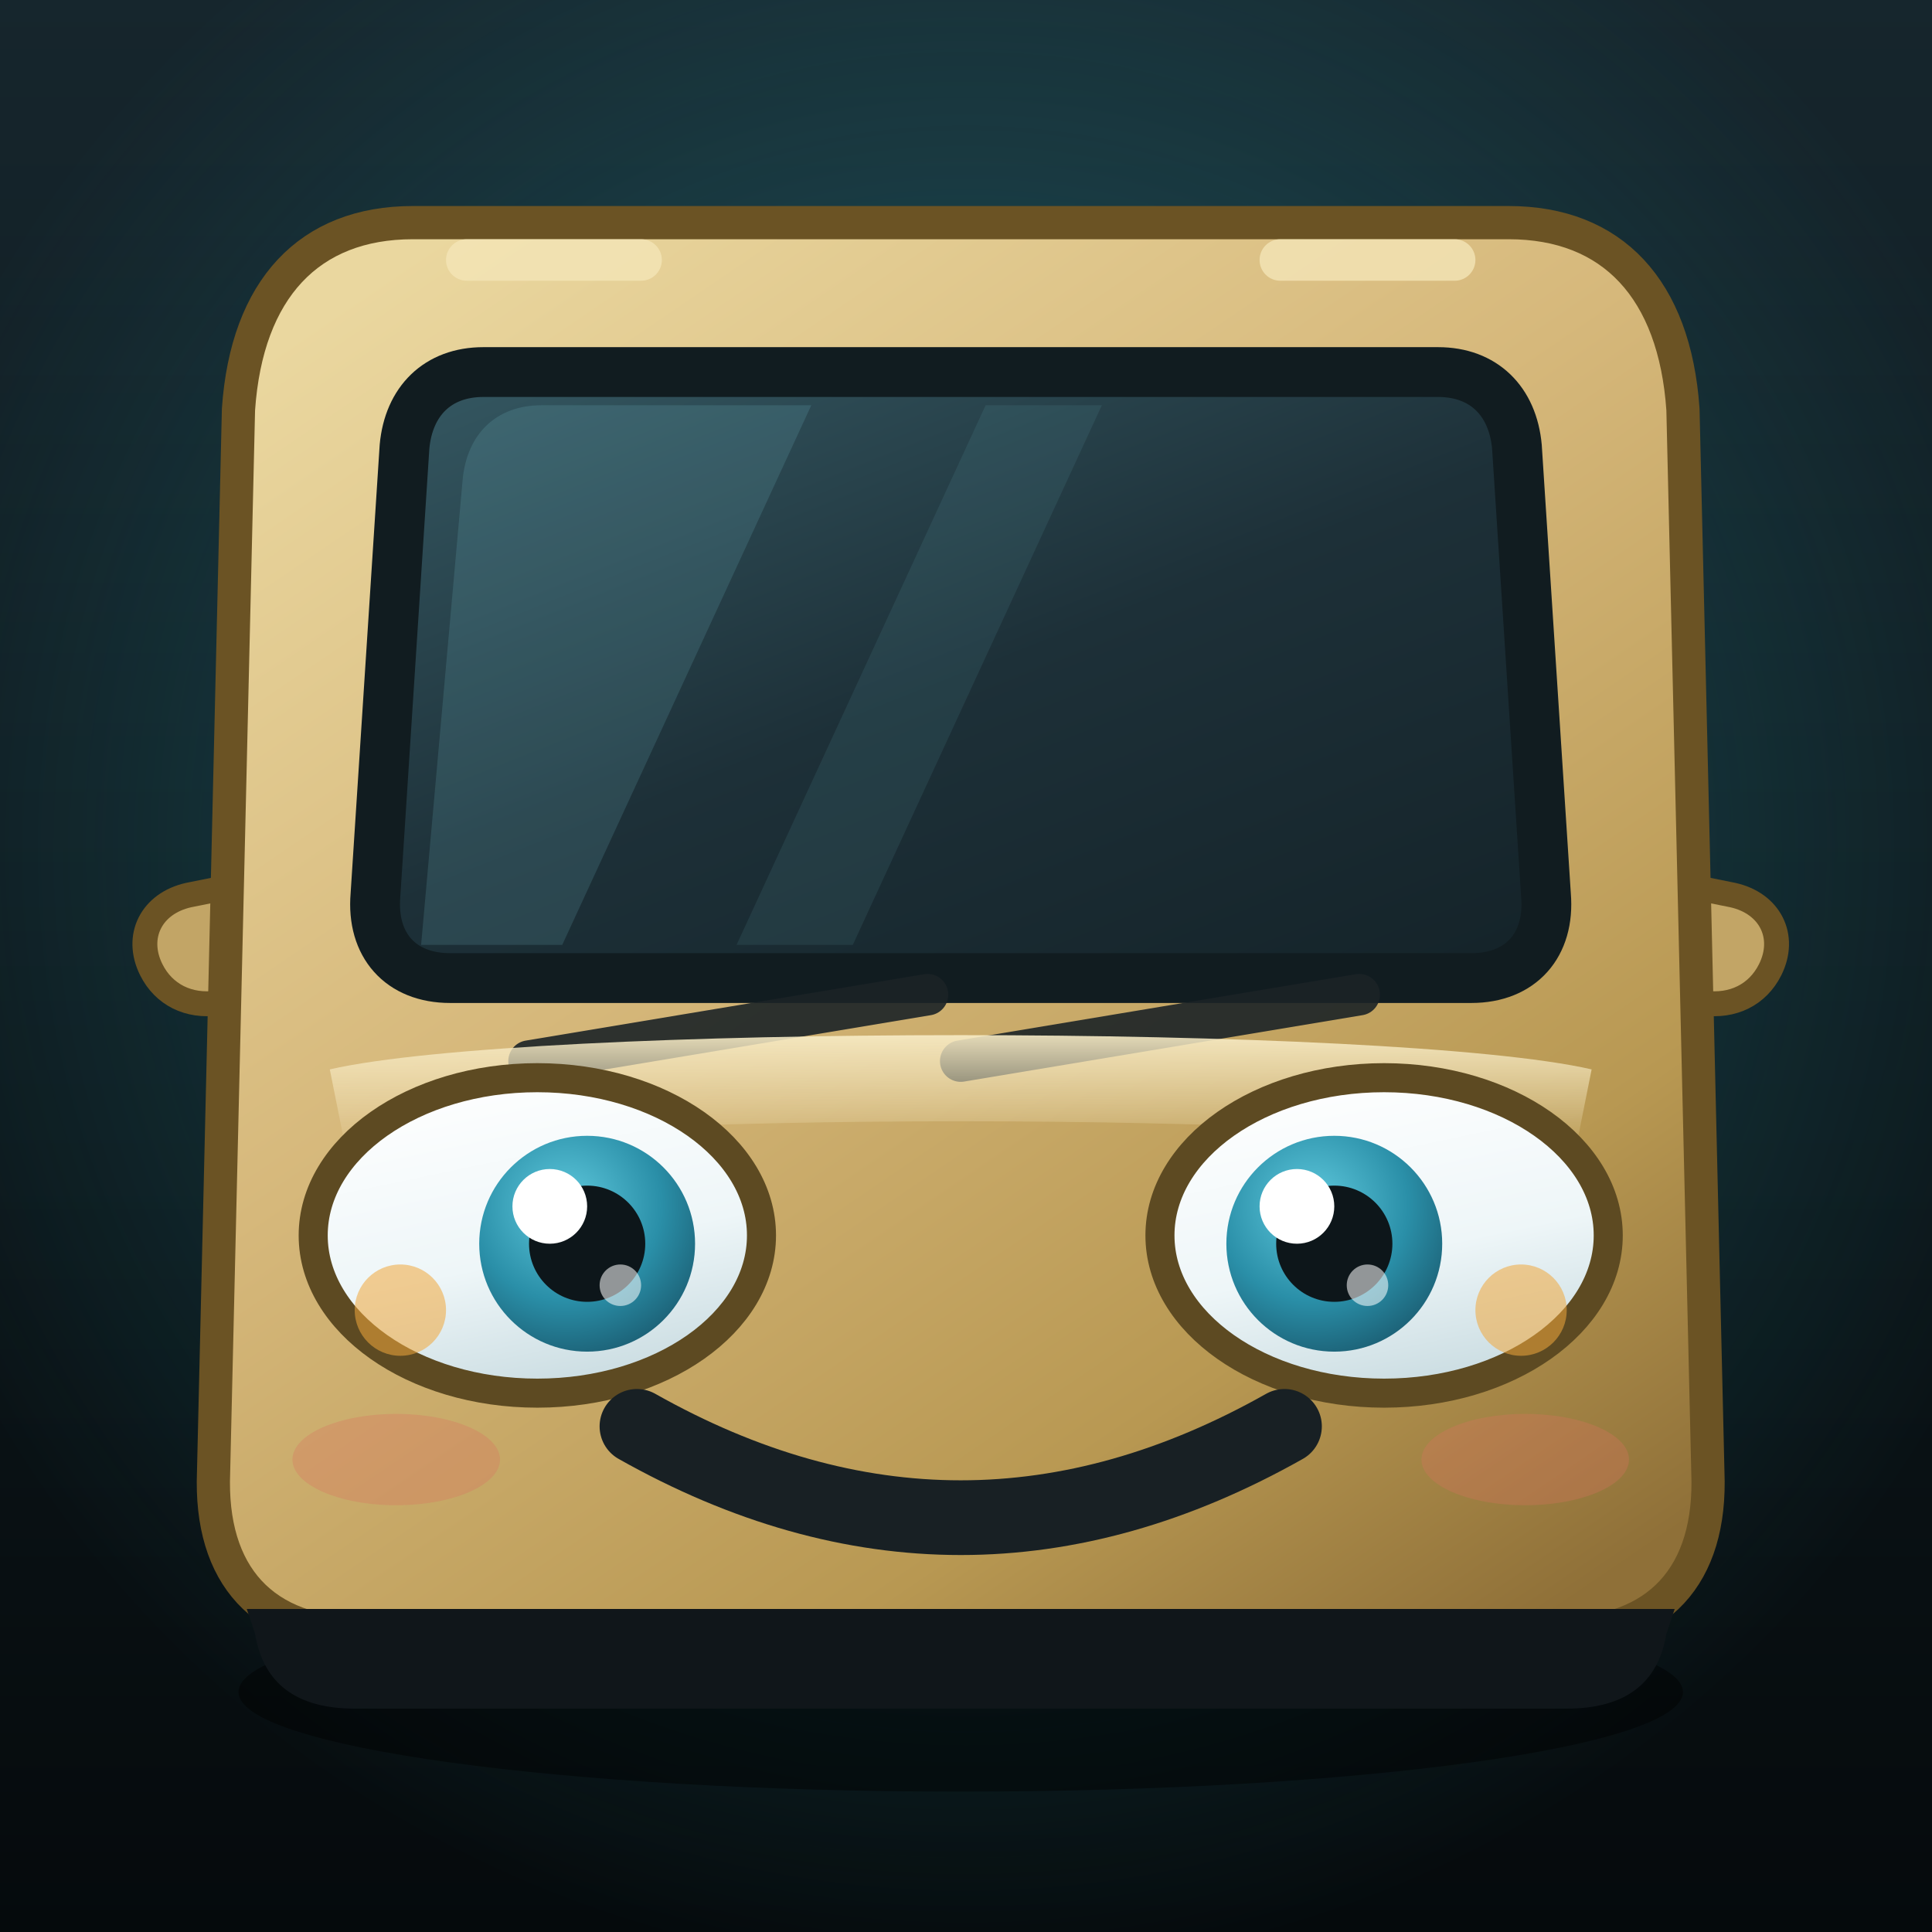
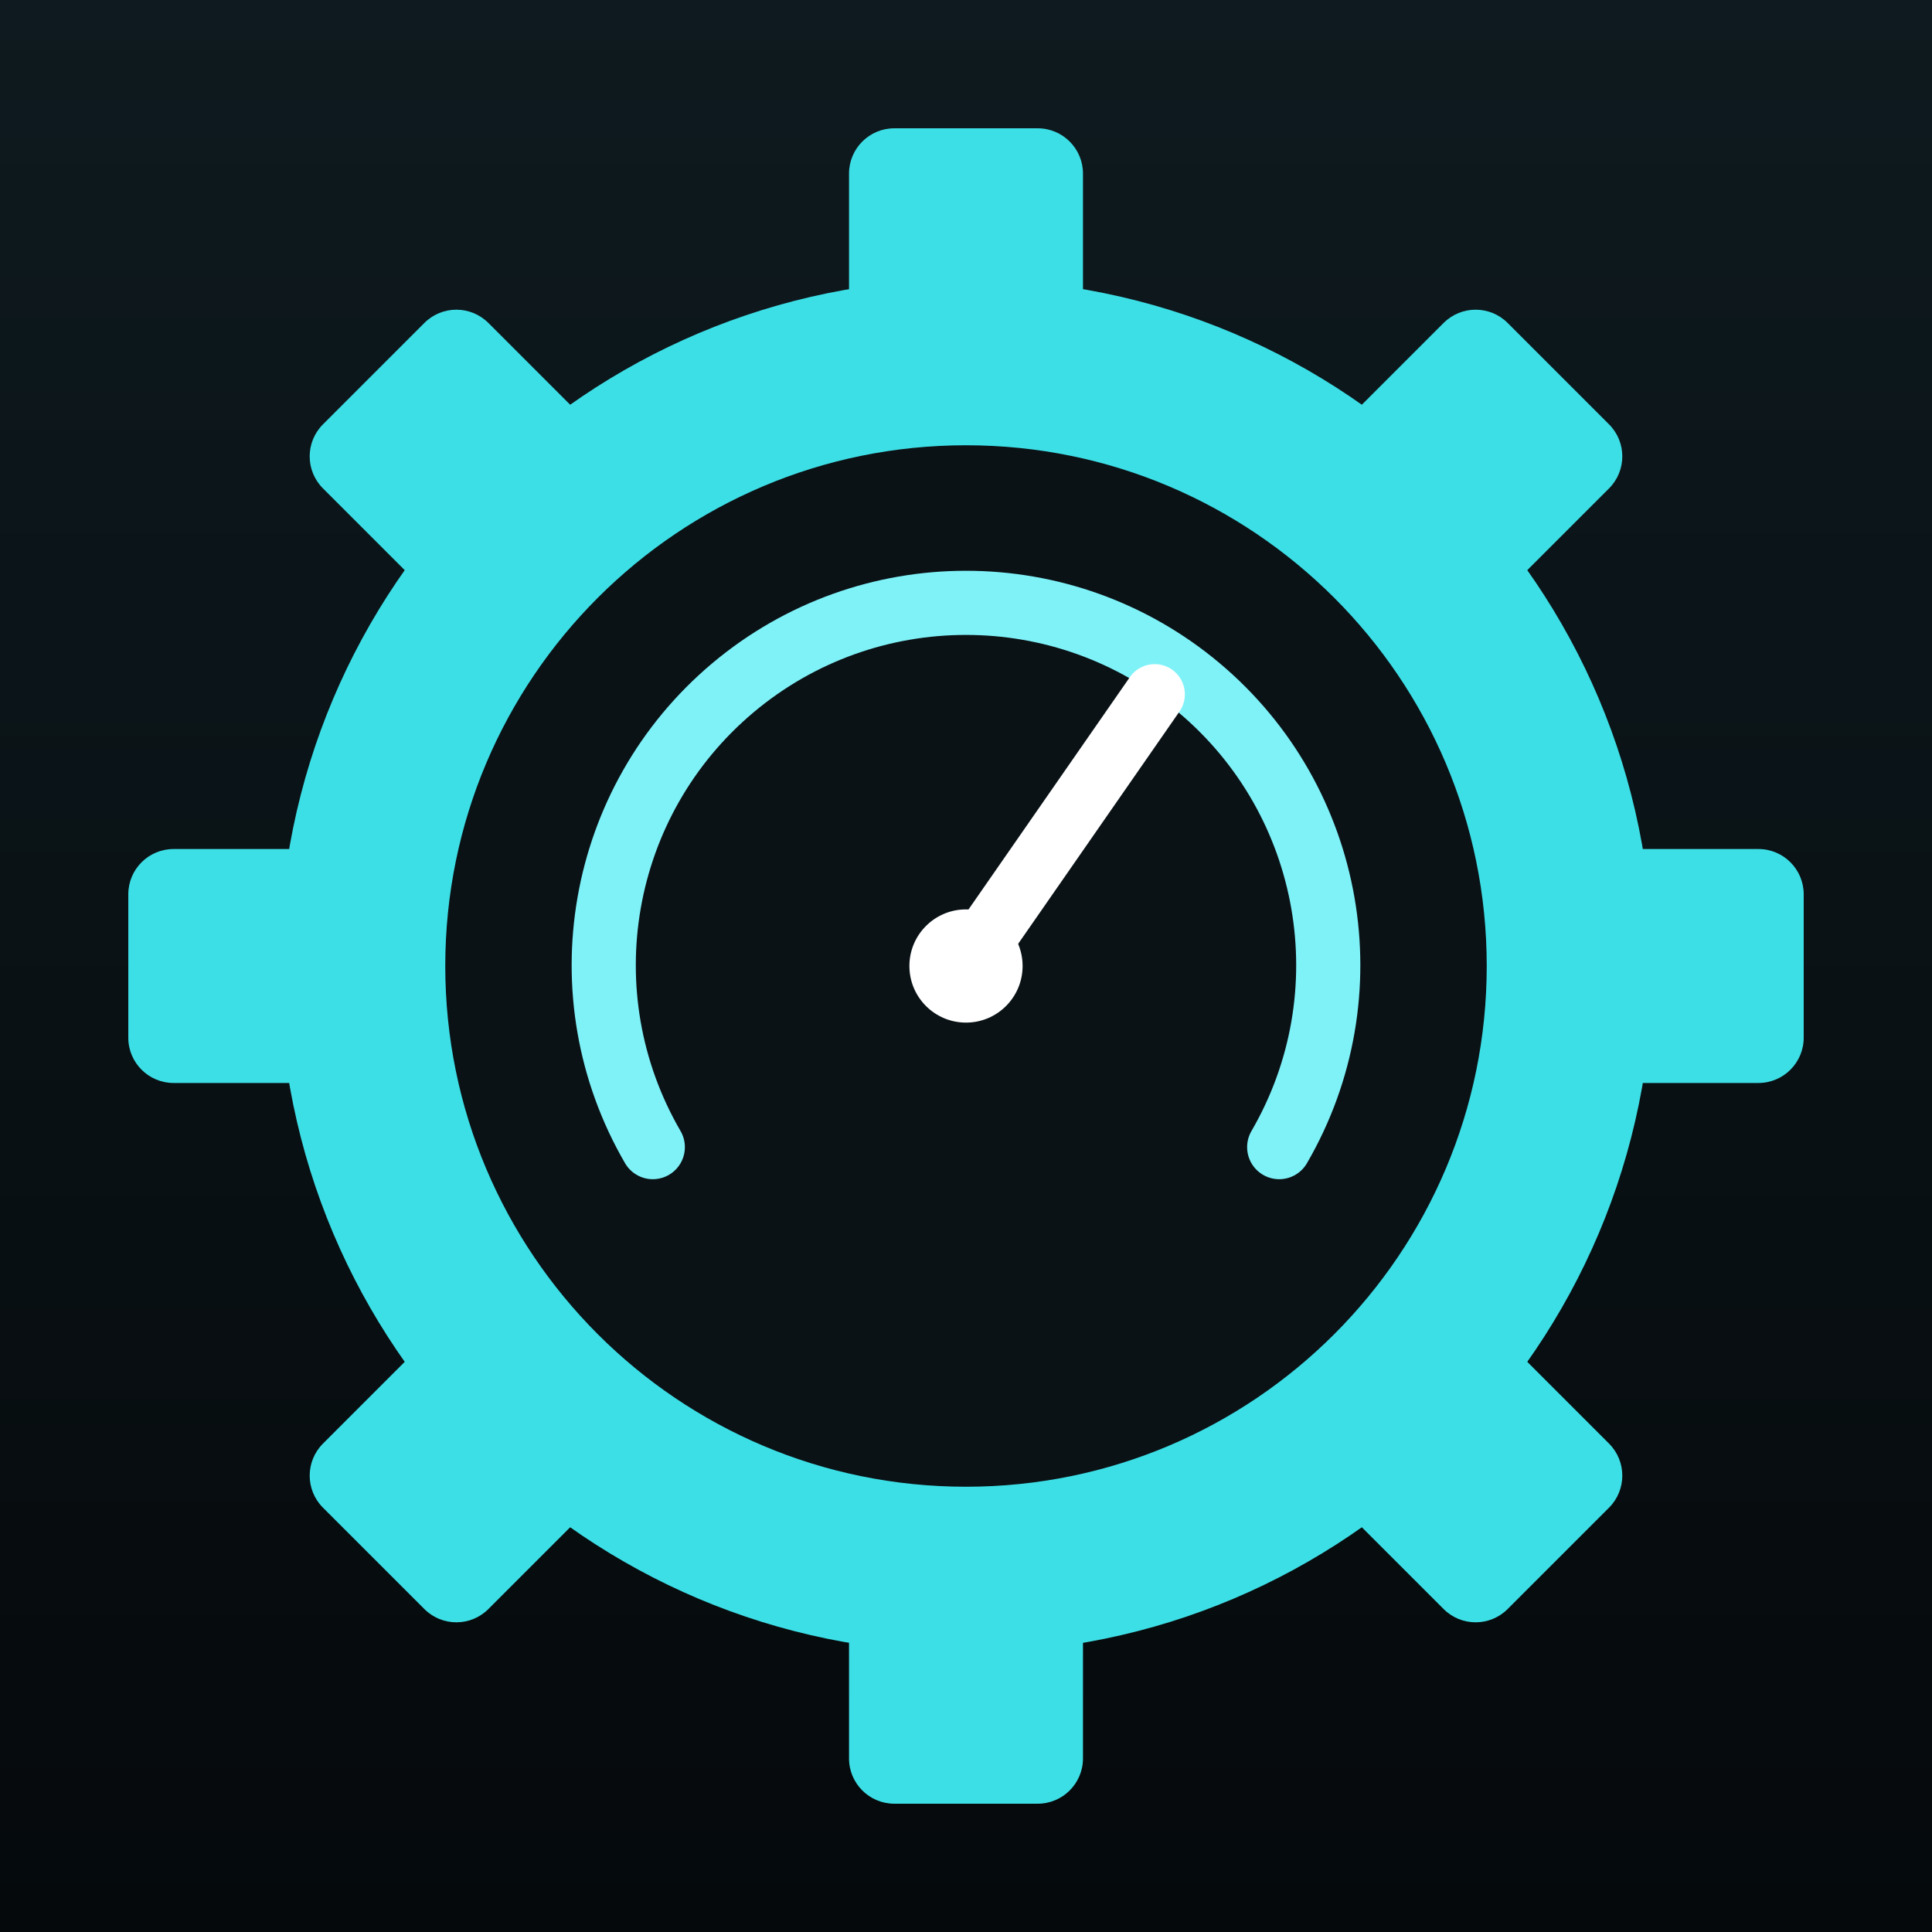
<svg xmlns="http://www.w3.org/2000/svg" viewBox="0 0 512 512" width="512" height="512" role="img" aria-label="Z CAR">
  <defs>
-     <linearGradient id="sky" x1="0" y1="0" x2="0" y2="1">
-       <stop offset="0" stop-color="#16262d" />
-       <stop offset="1" stop-color="#050a0c" />
+     <linearGradient id="bg" x1="0" y1="0" x2="0" y2="1">
+       <stop offset="0" stop-color="#0e1a1f" />
+       <stop offset="1" stop-color="#05090b" />
    </linearGradient>
-     <radialGradient id="glow" cx="50%" cy="44%" r="58%">
-       <stop offset="0" stop-color="#2ea7b4" stop-opacity=".42" />
-       <stop offset="1" stop-color="#2ea7b4" stop-opacity="0" />
-     </radialGradient>
-     <linearGradient id="body" x1=".16" y1="0" x2=".88" y2="1">
-       <stop offset="0" stop-color="#ead79f" />
-       <stop offset=".4" stop-color="#d6b87b" />
-       <stop offset=".78" stop-color="#b89852" />
-       <stop offset="1" stop-color="#8f7038" />
-     </linearGradient>
-     <linearGradient id="hood" x1="0" y1="0" x2="0" y2="1">
-       <stop offset="0" stop-color="#f8ecc6" stop-opacity=".9" />
-       <stop offset="1" stop-color="#f8ecc6" stop-opacity="0" />
-     </linearGradient>
-     <linearGradient id="glass" x1=".12" y1="0" x2=".9" y2="1">
-       <stop offset="0" stop-color="#33555f" />
-       <stop offset=".5" stop-color="#1d3038" />
-       <stop offset="1" stop-color="#15242a" />
-     </linearGradient>
-     <linearGradient id="lamp" x1=".2" y1="0" x2=".5" y2="1">
-       <stop offset="0" stop-color="#ffffff" />
-       <stop offset=".6" stop-color="#eef6f8" />
-       <stop offset="1" stop-color="#cbdde2" />
-     </linearGradient>
-     <radialGradient id="iris" cx="40%" cy="32%" r="74%">
-       <stop offset="0" stop-color="#5fc9dd" />
-       <stop offset=".6" stop-color="#2a8fa8" />
-       <stop offset="1" stop-color="#1b5e73" />
-     </radialGradient>
  </defs>
-   <rect width="512" height="512" fill="url(#sky)" />
-   <rect width="512" height="512" fill="url(#glow)" />
-   <g transform="translate(-27,-44.4) scale(1.1)">
-     <ellipse cx="256" cy="448" rx="174" ry="24" fill="#000" opacity=".45" />
-     <g fill="#c2a566" stroke="#6b5324" stroke-width="6" stroke-linejoin="round">
-       <path d="M100 250l-30 6c-9 2-13 10-9 18 3 6 9 9 16 8l25-4z" />
-       <path d="M412 250l30 6c9 2 13 10 9 18-3 6-9 9-16 8l-25-4z" />
+   <rect width="512" height="512" fill="url(#bg)" />
+   <g fill="#3ddfe6">
+     <g>
+       <rect x="225" y="34" width="62" height="56" rx="12" />
+       <rect x="225" y="34" width="62" height="56" rx="12" transform="rotate(45 256 256)" />
+       <rect x="225" y="34" width="62" height="56" rx="12" transform="rotate(90 256 256)" />
+       <rect x="225" y="34" width="62" height="56" rx="12" transform="rotate(135 256 256)" />
+       <rect x="225" y="34" width="62" height="56" rx="12" transform="rotate(180 256 256)" />
+       <rect x="225" y="34" width="62" height="56" rx="12" transform="rotate(225 256 256)" />
+       <rect x="225" y="34" width="62" height="56" rx="12" transform="rotate(270 256 256)" />
+       <rect x="225" y="34" width="62" height="56" rx="12" transform="rotate(315 256 256)" />
    </g>
-     <path d="M124 94h264c25 0 40 16 42 45l6 256c1 25-12 39-36 39H112c-24 0-37-14-36-39l6-256c2-29 17-45 42-45z" fill="url(#body)" stroke="#6b5324" stroke-width="8" stroke-linejoin="round" />
-     <g fill="#f4e5b6" opacity=".8">
-       <rect x="132" y="98" width="52" height="10" rx="5" />
-       <rect x="328" y="98" width="52" height="10" rx="5" />
-     </g>
-     <path d="M141 130h230c11 0 18 7 19 18l7 108c1 12-6 20-18 20H133c-12 0-19-8-18-20l7-108c1-11 8-18 19-18z" fill="url(#glass)" stroke="#111c20" stroke-width="12" stroke-linejoin="round" />
-     <path d="M168 138h52l-60 130h-34l10-112c1-11 8-18 19-18z" fill="#7fd3dd" opacity=".15" />
-     <path d="M262 138h28l-60 130h-28z" fill="#7fd3dd" opacity=".09" />
-     <g stroke="#1b2226" stroke-width="10" stroke-linecap="round" opacity=".9">
-       <path d="M152 296l96-16" />
-       <path d="M256 296l96-16" />
-     </g>
-     <path d="M104 298c48-11 256-11 304 0l-4 20c-56-10-240-10-296 0z" fill="url(#hood)" />
-     <g stroke="#5d4a22" stroke-width="7">
-       <ellipse cx="154" cy="338" rx="54" ry="38" fill="url(#lamp)" />
-       <ellipse cx="358" cy="338" rx="54" ry="38" fill="url(#lamp)" />
-     </g>
-     <circle cx="121" cy="356" r="11" fill="#f0a73c" opacity=".55" />
-     <circle cx="391" cy="356" r="11" fill="#f0a73c" opacity=".55" />
-     <circle cx="166" cy="340" r="26" fill="url(#iris)" />
-     <circle cx="346" cy="340" r="26" fill="url(#iris)" />
-     <circle cx="166" cy="340" r="14" fill="#0d161a" />
-     <circle cx="346" cy="340" r="14" fill="#0d161a" />
-     <circle cx="157" cy="331" r="9" fill="#fff" />
-     <circle cx="337" cy="331" r="9" fill="#fff" />
-     <circle cx="174" cy="350" r="5" fill="#fff" opacity=".55" />
-     <circle cx="354" cy="350" r="5" fill="#fff" opacity=".55" />
-     <ellipse cx="120" cy="392" rx="25" ry="11" fill="#d9705f" opacity=".32" />
-     <ellipse cx="392" cy="392" rx="25" ry="11" fill="#d9705f" opacity=".32" />
-     <path d="M178 384q78 44 156 0" fill="none" stroke="#182024" stroke-width="18" stroke-linecap="round" />
-     <path d="M84 428h344l-2 6c-2 12-10 18-24 18H110c-14 0-22-6-24-18z" fill="#10161a" />
+     <circle cx="256" cy="256" r="182" />
  </g>
+   <circle cx="256" cy="256" r="138" fill="#0a1216" />
+   <path d="M173 304A96 96 0 1 1 339 304" fill="none" stroke="#7ff2f8" stroke-width="17" stroke-linecap="round" />
+   <path d="M256 256l50-72" fill="none" stroke="#ffffff" stroke-width="16" stroke-linecap="round" />
+   <circle cx="256" cy="256" r="15" fill="#ffffff" />
</svg>
